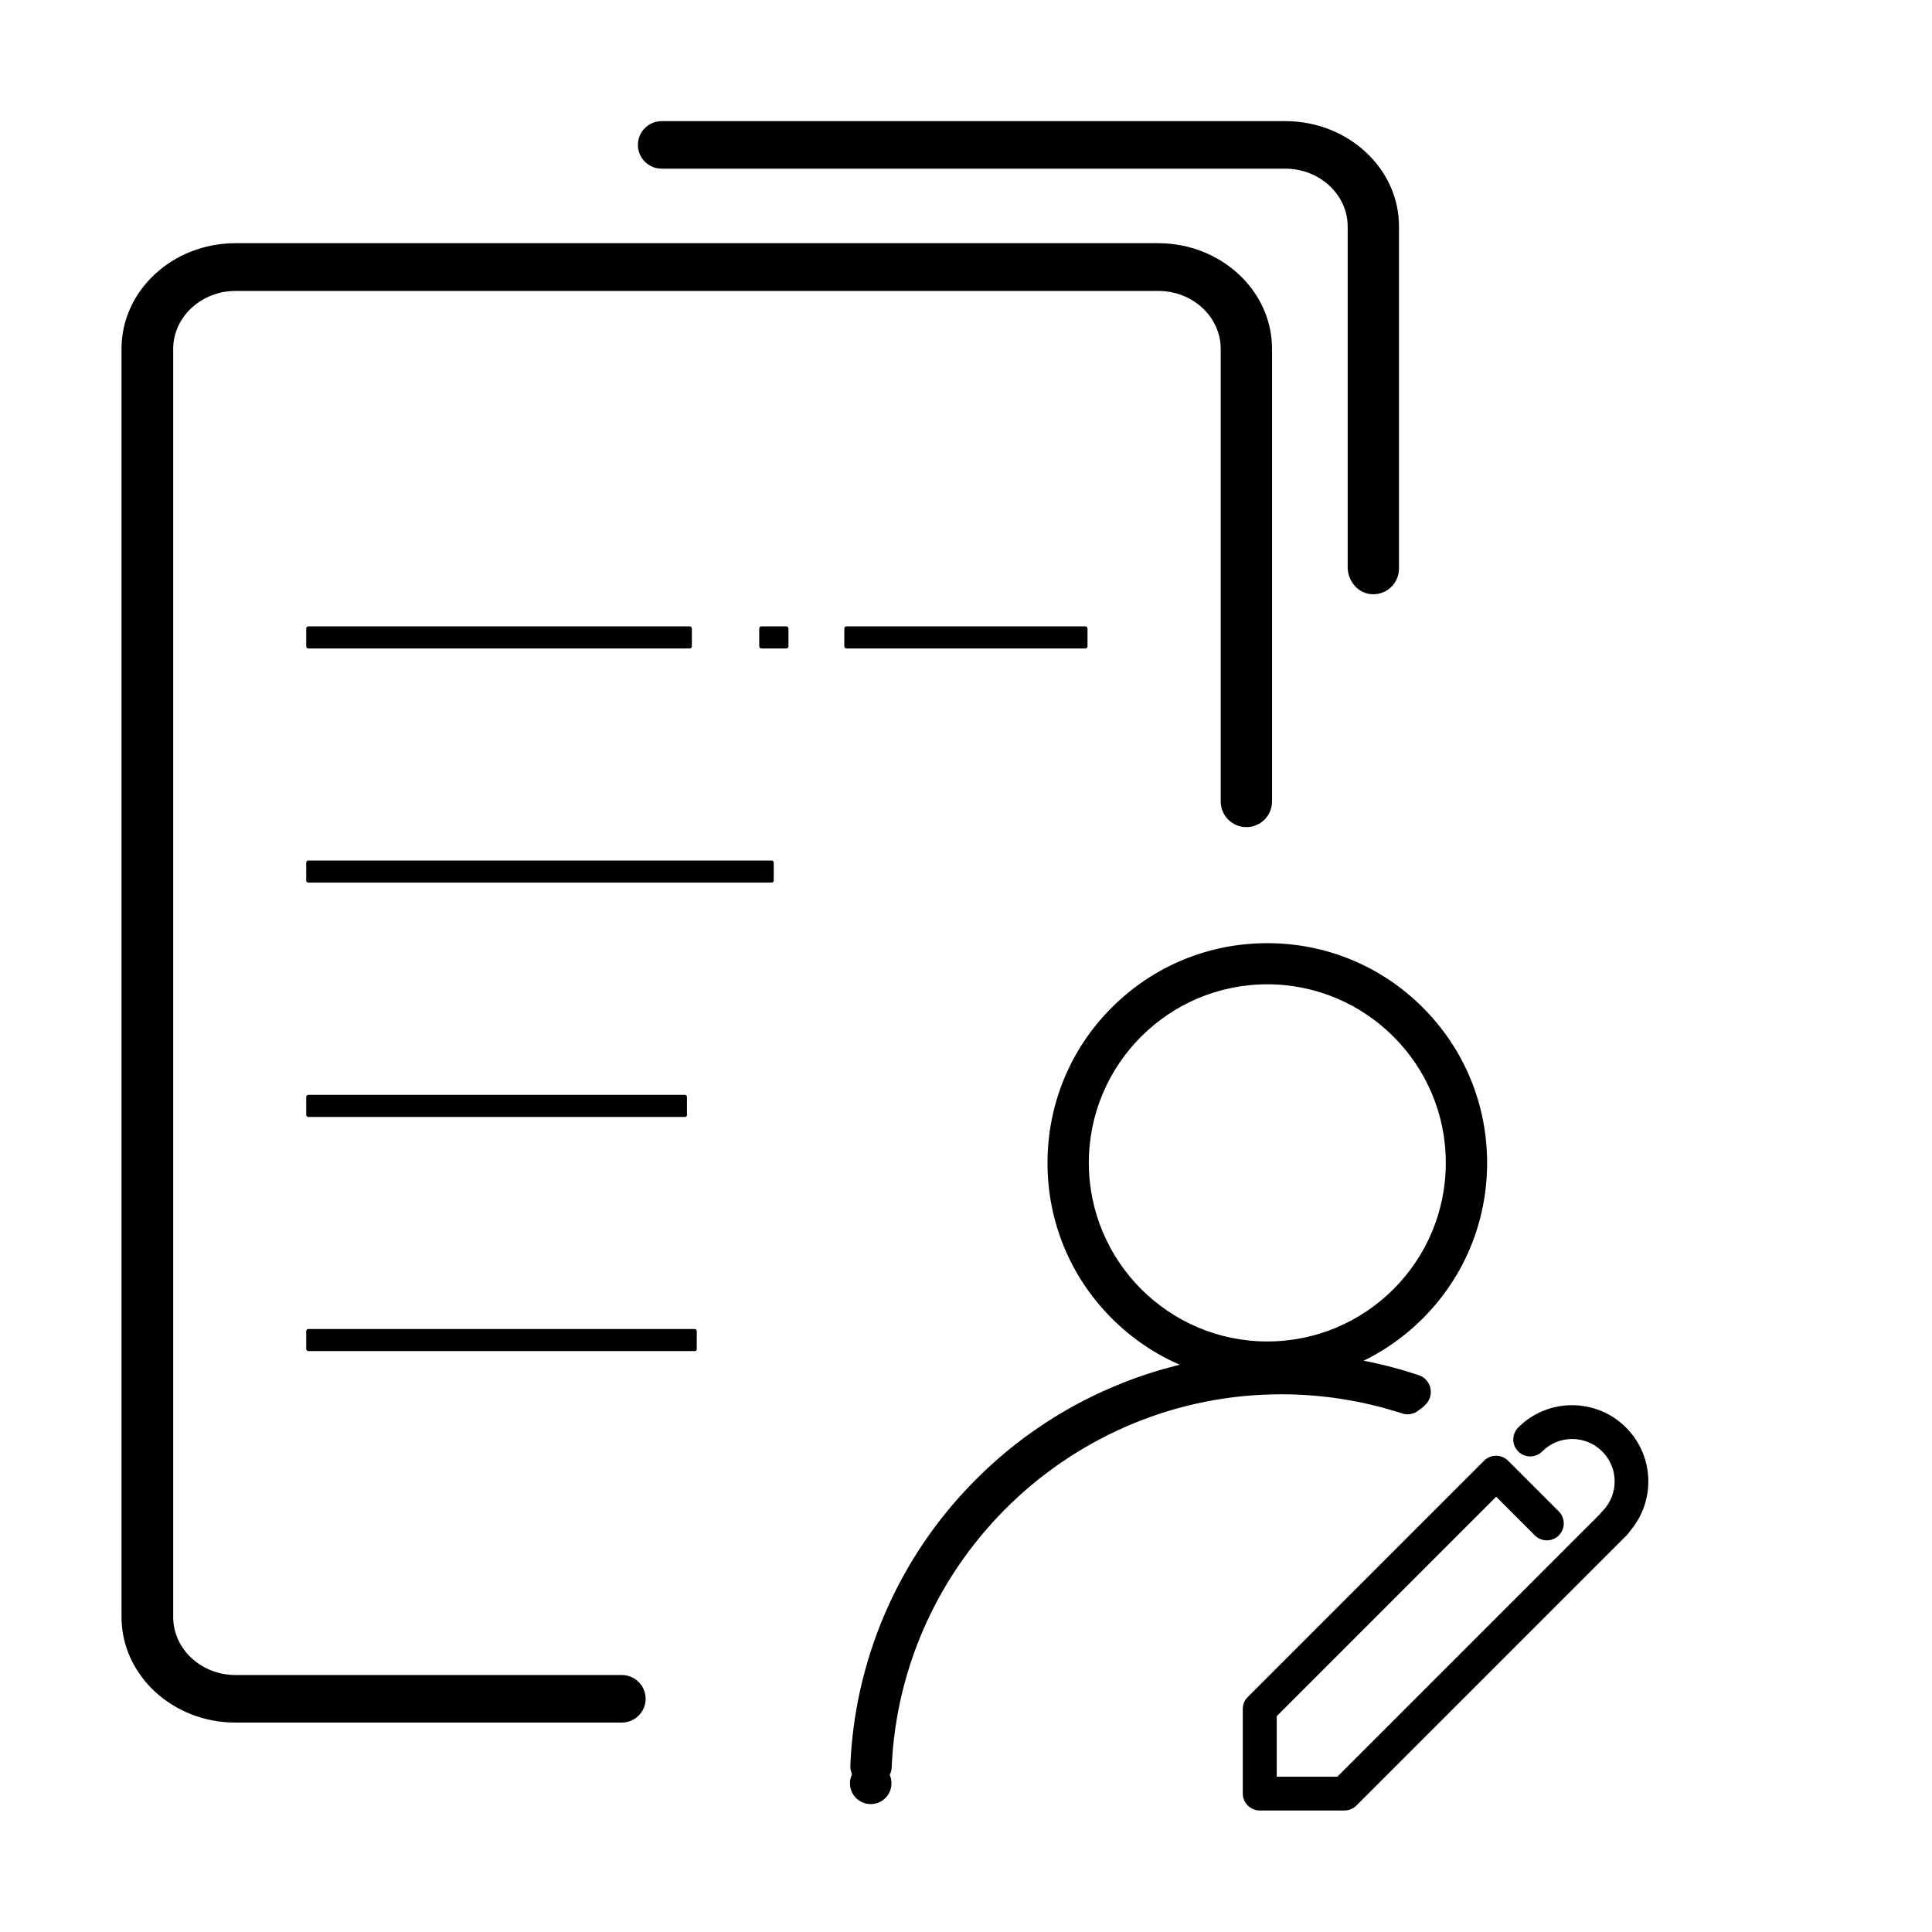
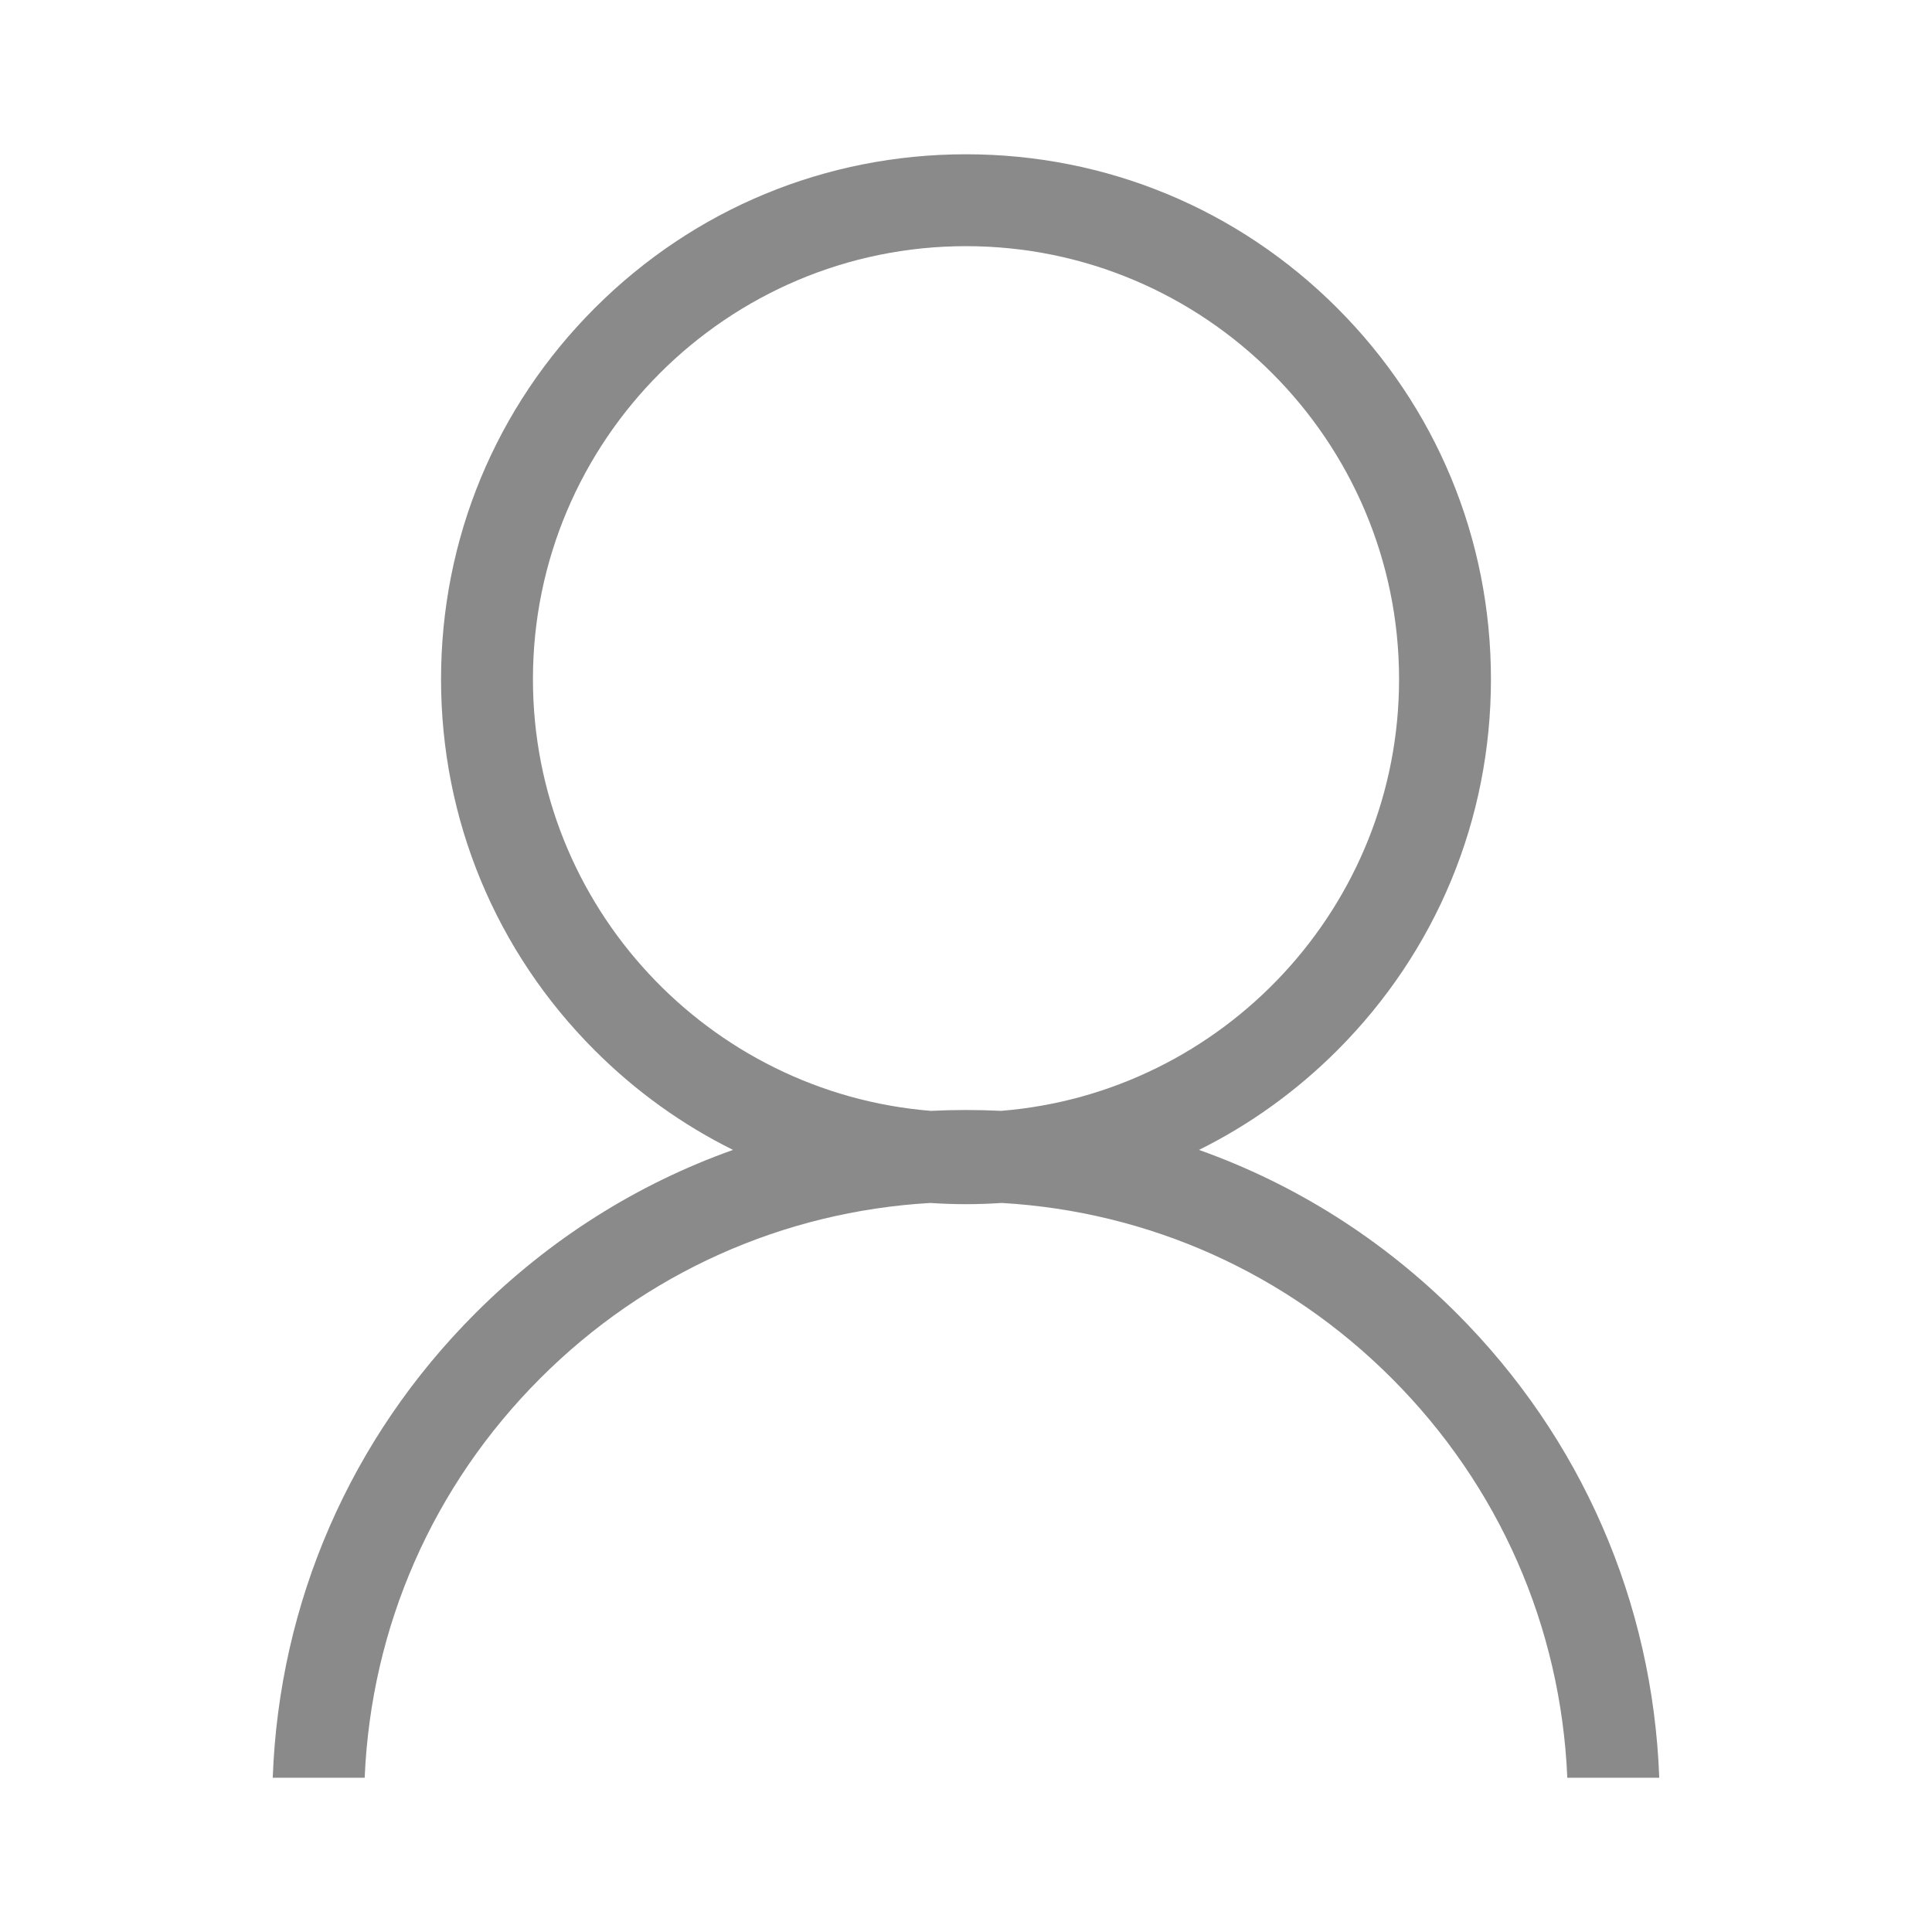
- <svg xmlns="http://www.w3.org/2000/svg" t="1521102950059" class="icon" style="" viewBox="0 0 1024 1024" version="1.1" p-id="5000" width="200" height="200">
+ <svg xmlns="http://www.w3.org/2000/svg" t="1521429666856" class="icon" style="" viewBox="0 0 1024 1024" version="1.1" p-id="2701" width="200" height="200">
  <defs>
    <style type="text/css" />
  </defs>
-   <path d="M342.2 900.4c0-7-5.7-12.6-12.6-12.6H124.9c-18.3 0-33.1-13.8-33.1-30.7V184.9c0-16.9 14.9-30.7 33.1-30.7h489c18.3 0 33.1 13.8 33.1 30.7v239.9c0 7.5 6.1 13.6 13.6 13.6s13.6-6.1 13.6-13.6V184.9c0-30.9-27.1-56-60.4-56h-489c-33.3 0-60.4 25.1-60.4 56V857c0 30.9 27.1 56 60.4 56h204.7c7 0 12.7-5.6 12.7-12.6z" p-id="5001" />
-   <path d="M363.1 592H163.4c-0.6 0-1.1-0.5-1.1-1.1v-9.5c0-0.6 0.5-1.1 1.1-1.1H363c0.6 0 1.1 0.5 1.1 1.1v9.5c0.1 0.6-0.4 1.1-1 1.1zM368.3 716.1H163.4c-0.6 0-1.1-0.5-1.1-1.1v-9.5c0-0.6 0.5-1.1 1.1-1.1h204.8c0.6 0 1.1 0.5 1.1 1.1v9.5c0.1 0.6-0.4 1.1-1 1.1zM365.6 343.7H163.4c-0.6 0-1.1-0.5-1.1-1.1v-9.5c0-0.6 0.5-1.1 1.1-1.1h202.2c0.6 0 1.1 0.5 1.1 1.1v9.5c0 0.6-0.4 1.1-1.1 1.1zM575.3 343.7H448.6c-0.6 0-1.1-0.5-1.1-1.1v-9.5c0-0.6 0.5-1.1 1.1-1.1h126.7c0.6 0 1.1 0.5 1.1 1.1v9.5c0 0.6-0.5 1.1-1.1 1.1zM416.8 343.7h-13.3c-0.6 0-1.1-0.5-1.1-1.1v-9.5c0-0.6 0.5-1.1 1.1-1.1h13.3c0.6 0 1.1 0.5 1.1 1.1v9.5c0 0.6-0.5 1.1-1.1 1.1zM409 467.8H163.4c-0.6 0-1.1-0.5-1.1-1.1v-9.5c0-0.6 0.5-1.1 1.1-1.1H409c0.6 0 1.1 0.5 1.1 1.1v9.5c0 0.6-0.5 1.1-1.1 1.1zM681.2 64.2H350.7c-7 0-12.6 5.7-12.6 12.6 0 7 5.7 12.6 12.6 12.6h330.5c18.3 0 33.1 13.8 33.1 30.7v180.5c0 7.1 5.1 13.6 12.2 14.3 8.2 0.8 15-5.6 15-13.6V120.2c0.1-30.9-27-56-60.3-56z" p-id="5002" />
-   <path d="M712.5 959.6h-44.8c-4.9 0-9-4-9-9v-44.8c0-2.4 0.9-4.7 2.6-6.3l125.3-125.3c3.5-3.5 9.2-3.5 12.7 0l26.9 26.9c3.5 3.5 3.5 9.2 0 12.7s-9.2 3.5-12.7 0L793 793.3 676.7 909.6v32.1h32.1l140.6-140.6c3.5-3.5 9.2-3.5 12.7 0s3.5 9.2 0 12.7L718.9 957c-1.7 1.7-4 2.6-6.4 2.6z m0 0" p-id="5003" />
-   <path d="M855.5 816.4c-2.3 0-4.6-0.9-6.3-2.6-3.5-3.5-3.5-9.2 0-12.7 8.8-8.8 8.8-23.1 0-31.8-8.8-8.8-23.1-8.8-31.8 0-3.5 3.5-9.2 3.5-12.7 0s-3.5-9.2 0-12.7c15.7-15.8 41.4-15.7 57.1 0 15.8 15.8 15.8 41.4 0 57.2-1.7 1.7-4 2.6-6.3 2.6z m0 0" p-id="5004" />
-   <path d="M671.7 732.9c-31.1 0-60.4-12.1-82.4-34.1-22-22-34.1-51.3-34.1-82.4 0-31.1 12.1-60.5 34.1-82.4 22-22 51.3-34.1 82.4-34.1 31.1 0 60.4 12.1 82.4 34.1 22 22 34.1 51.3 34.1 82.4 0 31.1-12.1 60.4-34.1 82.4-22 22-51.3 34.1-82.4 34.1z m0-211.2c-52.2 0-94.6 42.4-94.6 94.6 0 52.2 42.4 94.7 94.6 94.7 52.2 0 94.6-42.4 94.6-94.6 0.1-52.2-42.4-94.7-94.6-94.7z m0 0M450.5 945.2c0 6.1 4.9 11 11 11s11-4.9 11-11-4.9-11-11-11-11 4.9-11 11z m0 0" p-id="5005" />
-   <path d="M756 744c4.4-5 2.4-13-4-15.1-23.2-7.8-47.8-11.9-72.8-11.9-30.9 0-60.9 6-89.1 18-27.2 11.5-51.7 28-72.7 49s-37.5 45.5-49 72.7c-10.6 25.2-16.6 51.8-17.7 79.2-0.2 5.4 4.1 9.9 9.4 9.9h3.1c5 0 9.2-3.9 9.4-9C477.3 826.9 568.2 739 679.2 739c21.9 0 43.4 3.5 63.8 10.1 3 1 6.2 0.5 8.7-1.4l3-2.3c0.4-0.6 0.9-1 1.3-1.4z" p-id="5006" />
+   <path d="M772.016 696.022c-39.228-39.229-85.763-68.498-136.531-86.546 26.775-13.284 51.501-30.977 73.254-52.73 52.552-52.551 81.494-122.422 81.494-196.741s-28.941-144.19-81.494-196.742c-52.551-52.551-122.422-81.493-196.741-81.493s-144.19 28.942-196.742 81.493c-52.552 52.551-81.494 122.422-81.494 196.742s28.941 144.19 81.494 196.741c21.753 21.753 46.481 39.446 73.256 52.73-50.769 18.049-97.303 47.317-136.533 86.546-66.188 66.187-104.01 153.166-107.423 246.208l48.731 0c3.387-80.029 36.14-154.783 93.129-211.77 55.771-55.771 128.558-88.327 206.651-92.867 6.274 0.419 12.583 0.646 18.929 0.646 6.346 0 12.656-0.227 18.929-0.646 78.092 4.54 150.88 37.096 206.651 92.867 56.988 56.987 89.742 131.741 93.129 211.77l48.731 0C876.027 849.189 838.205 762.21 772.016 696.022zM282.467 360.004c0-126.565 102.968-229.534 229.534-229.534 126.565 0 229.534 102.969 229.534 229.534 0 120.305-93.04 219.28-210.942 228.775-6.171-0.305-12.37-0.46-18.591-0.46-6.223 0-12.421 0.156-18.592 0.46C375.506 579.284 282.467 480.309 282.467 360.004z" p-id="2702" fill="#8a8a8a" />
</svg>
